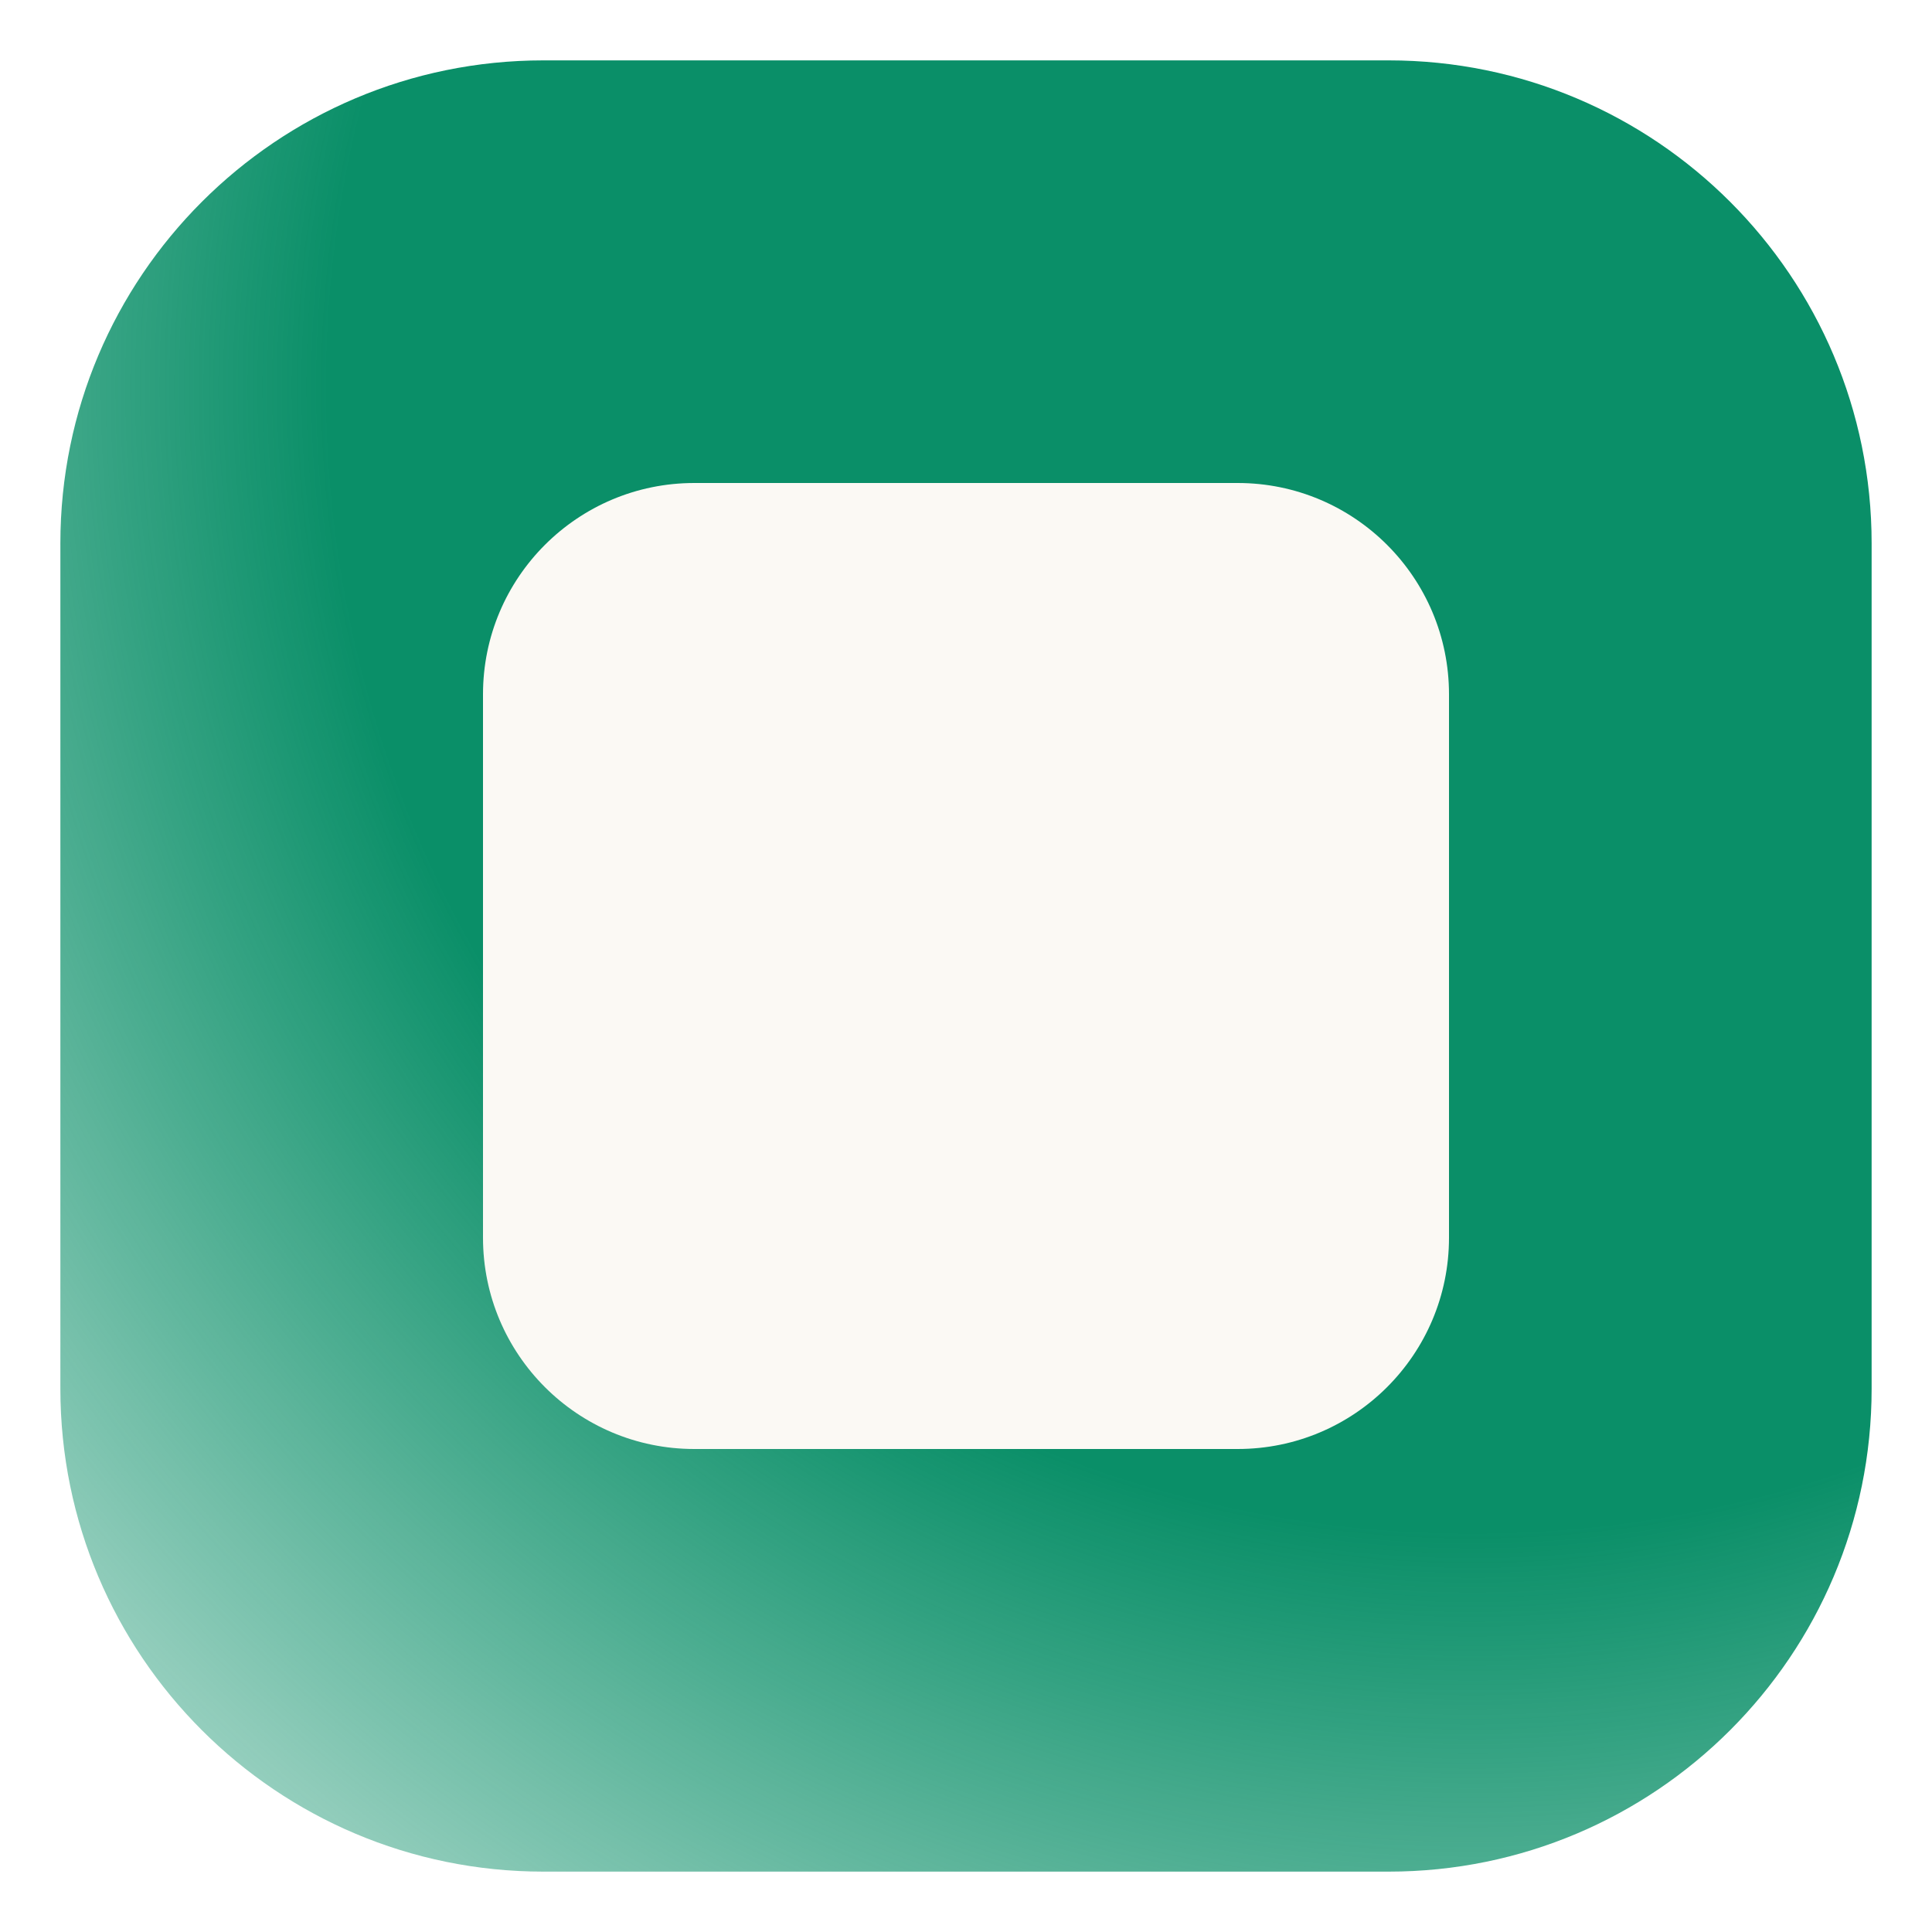
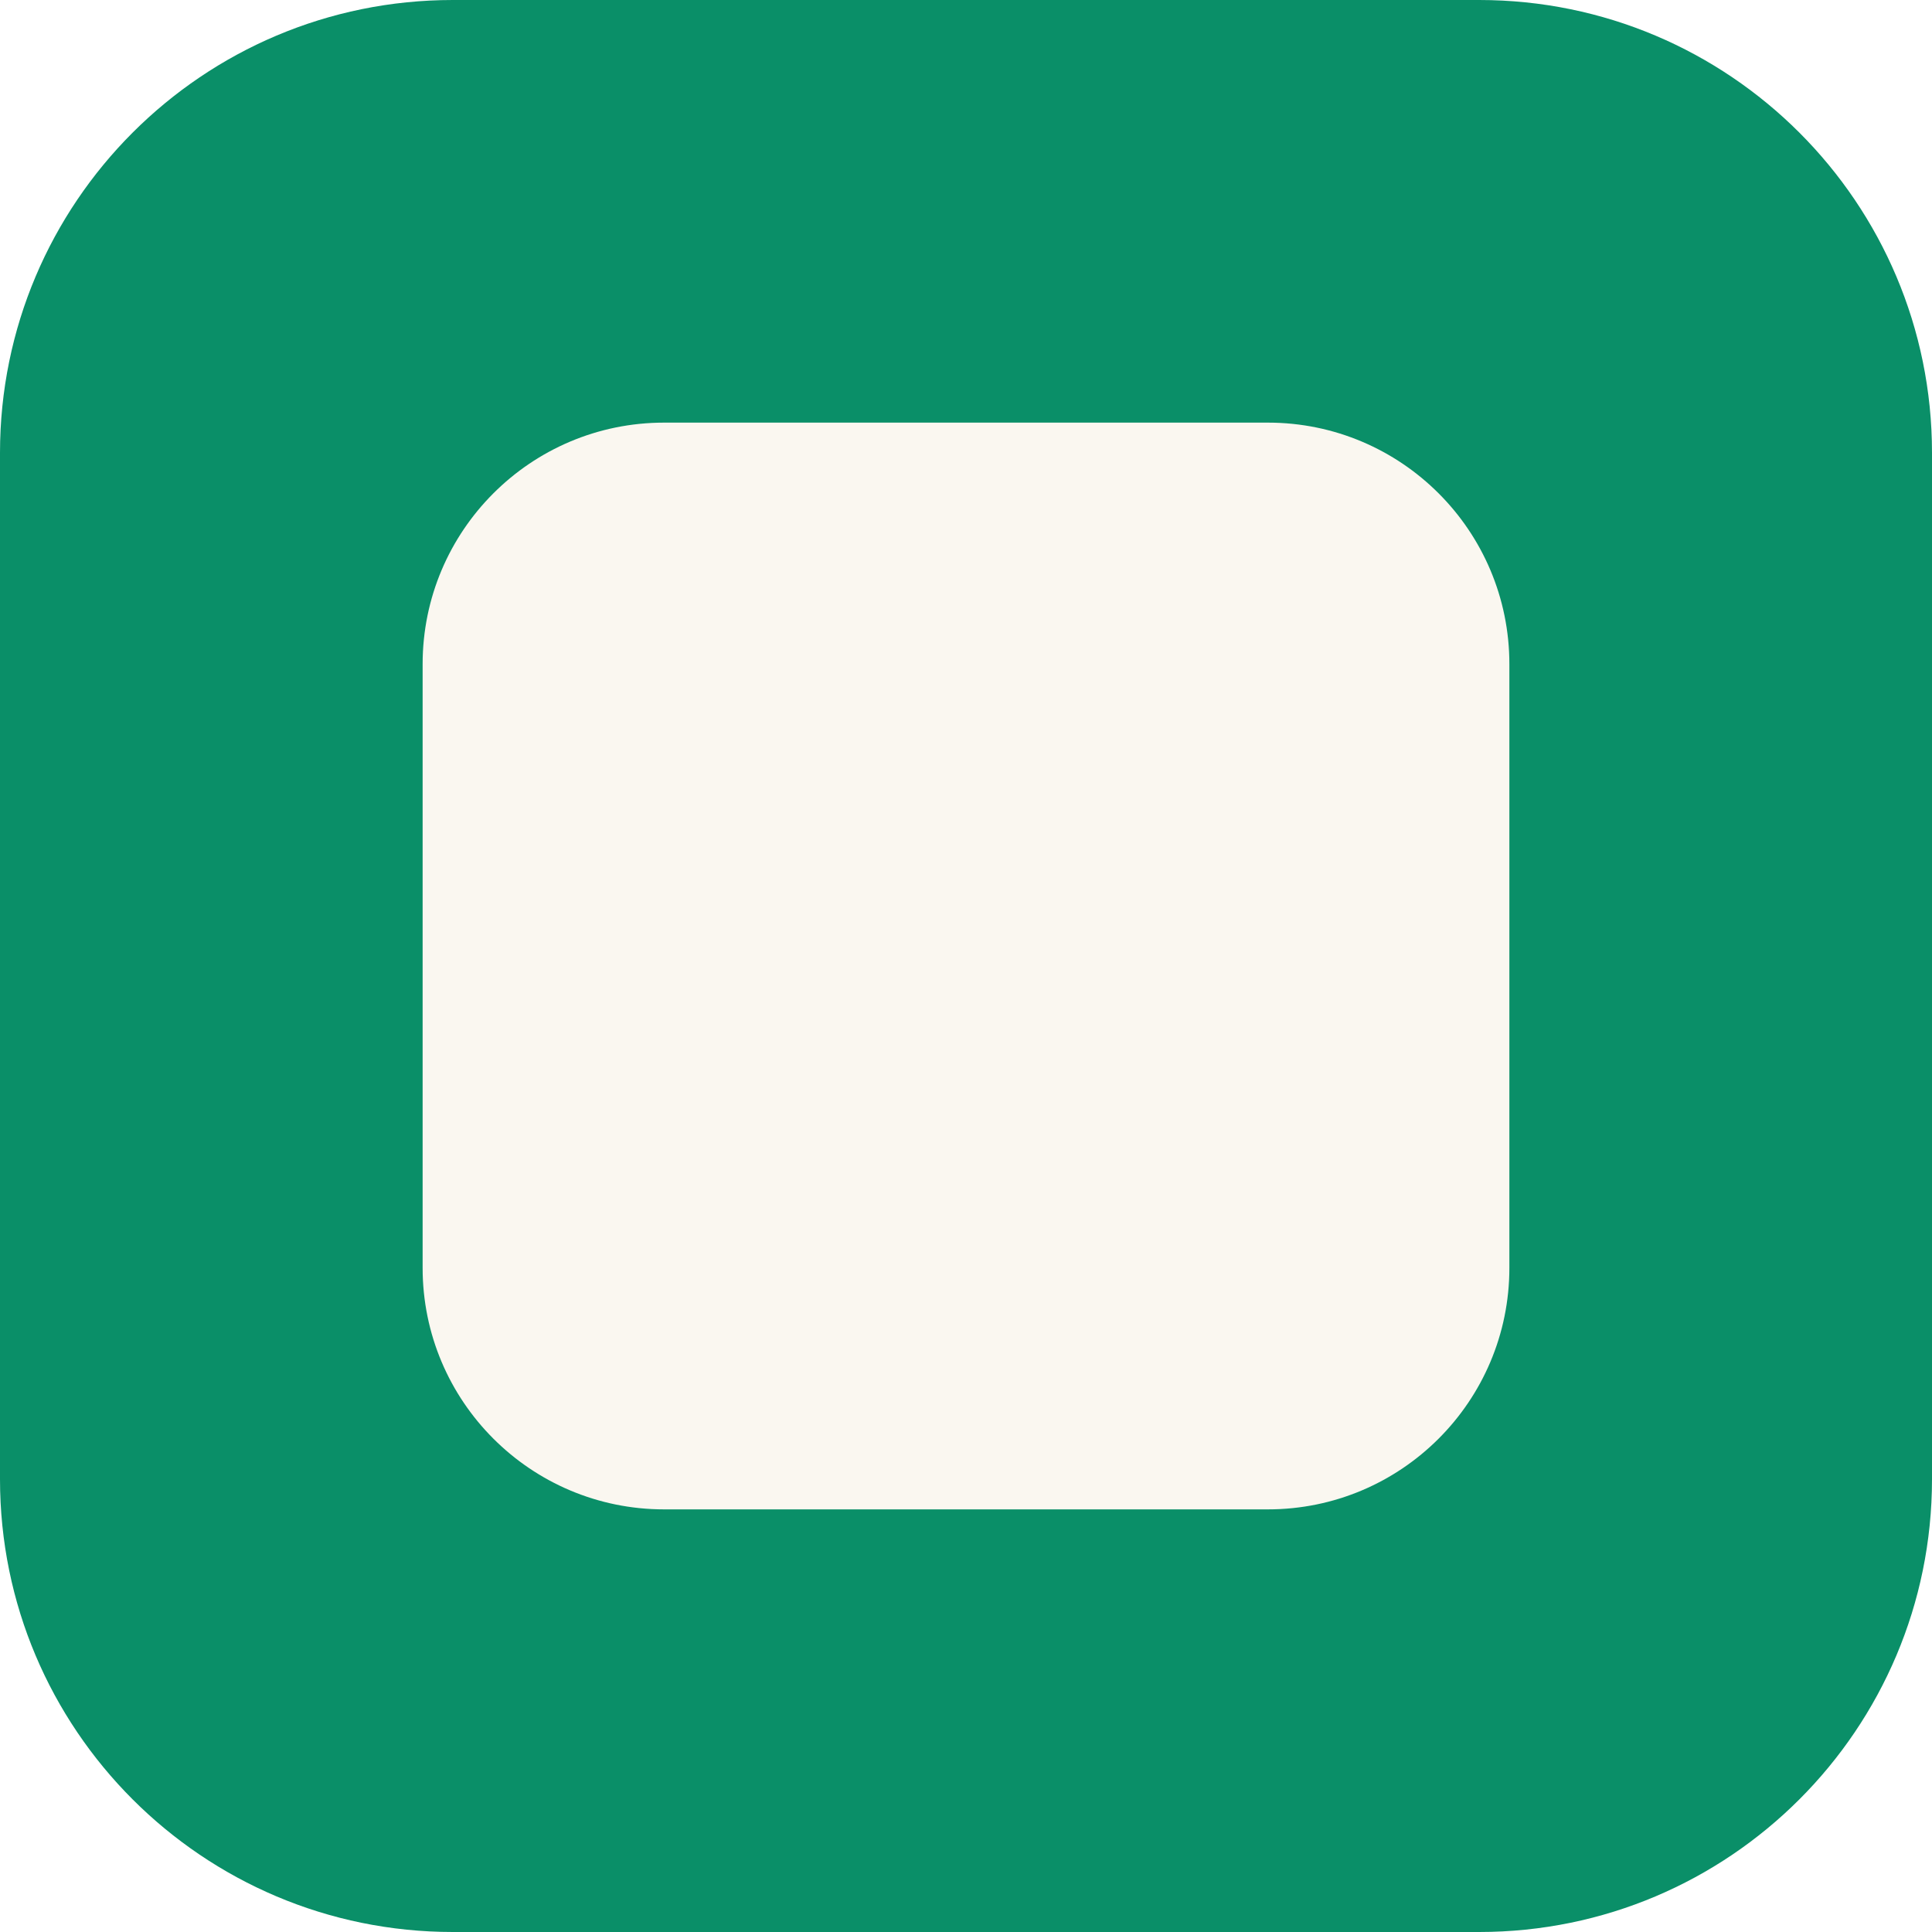
- <svg xmlns="http://www.w3.org/2000/svg" viewBox="0 0 64 64">
-   <defs>
-     <radialGradient id="sweep" cx="78%" cy="18%" r="115%">
-       <stop offset="0%" stop-color="#0a8f68" />
-       <stop offset="55%" stop-color="#0a8f68" />
-       <stop offset="100%" stop-color="#0a8f68" stop-opacity="0.25" />
-     </radialGradient>
-   </defs>
-   <rect x="2" y="2" width="60" height="60" rx="16" fill="url(#sweep)" />
-   <rect x="16" y="16" width="32" height="32" rx="7" fill="#fbf9f4" />
+ <svg xmlns="http://www.w3.org/2000/svg" width="64" height="64" viewBox="0 0 64 64">
+   <rect width="64" height="64" rx="15" fill="#0a8f68" />
+   <rect x="14" y="14" width="36" height="36" rx="8" fill="#faf7f0" />
</svg>
